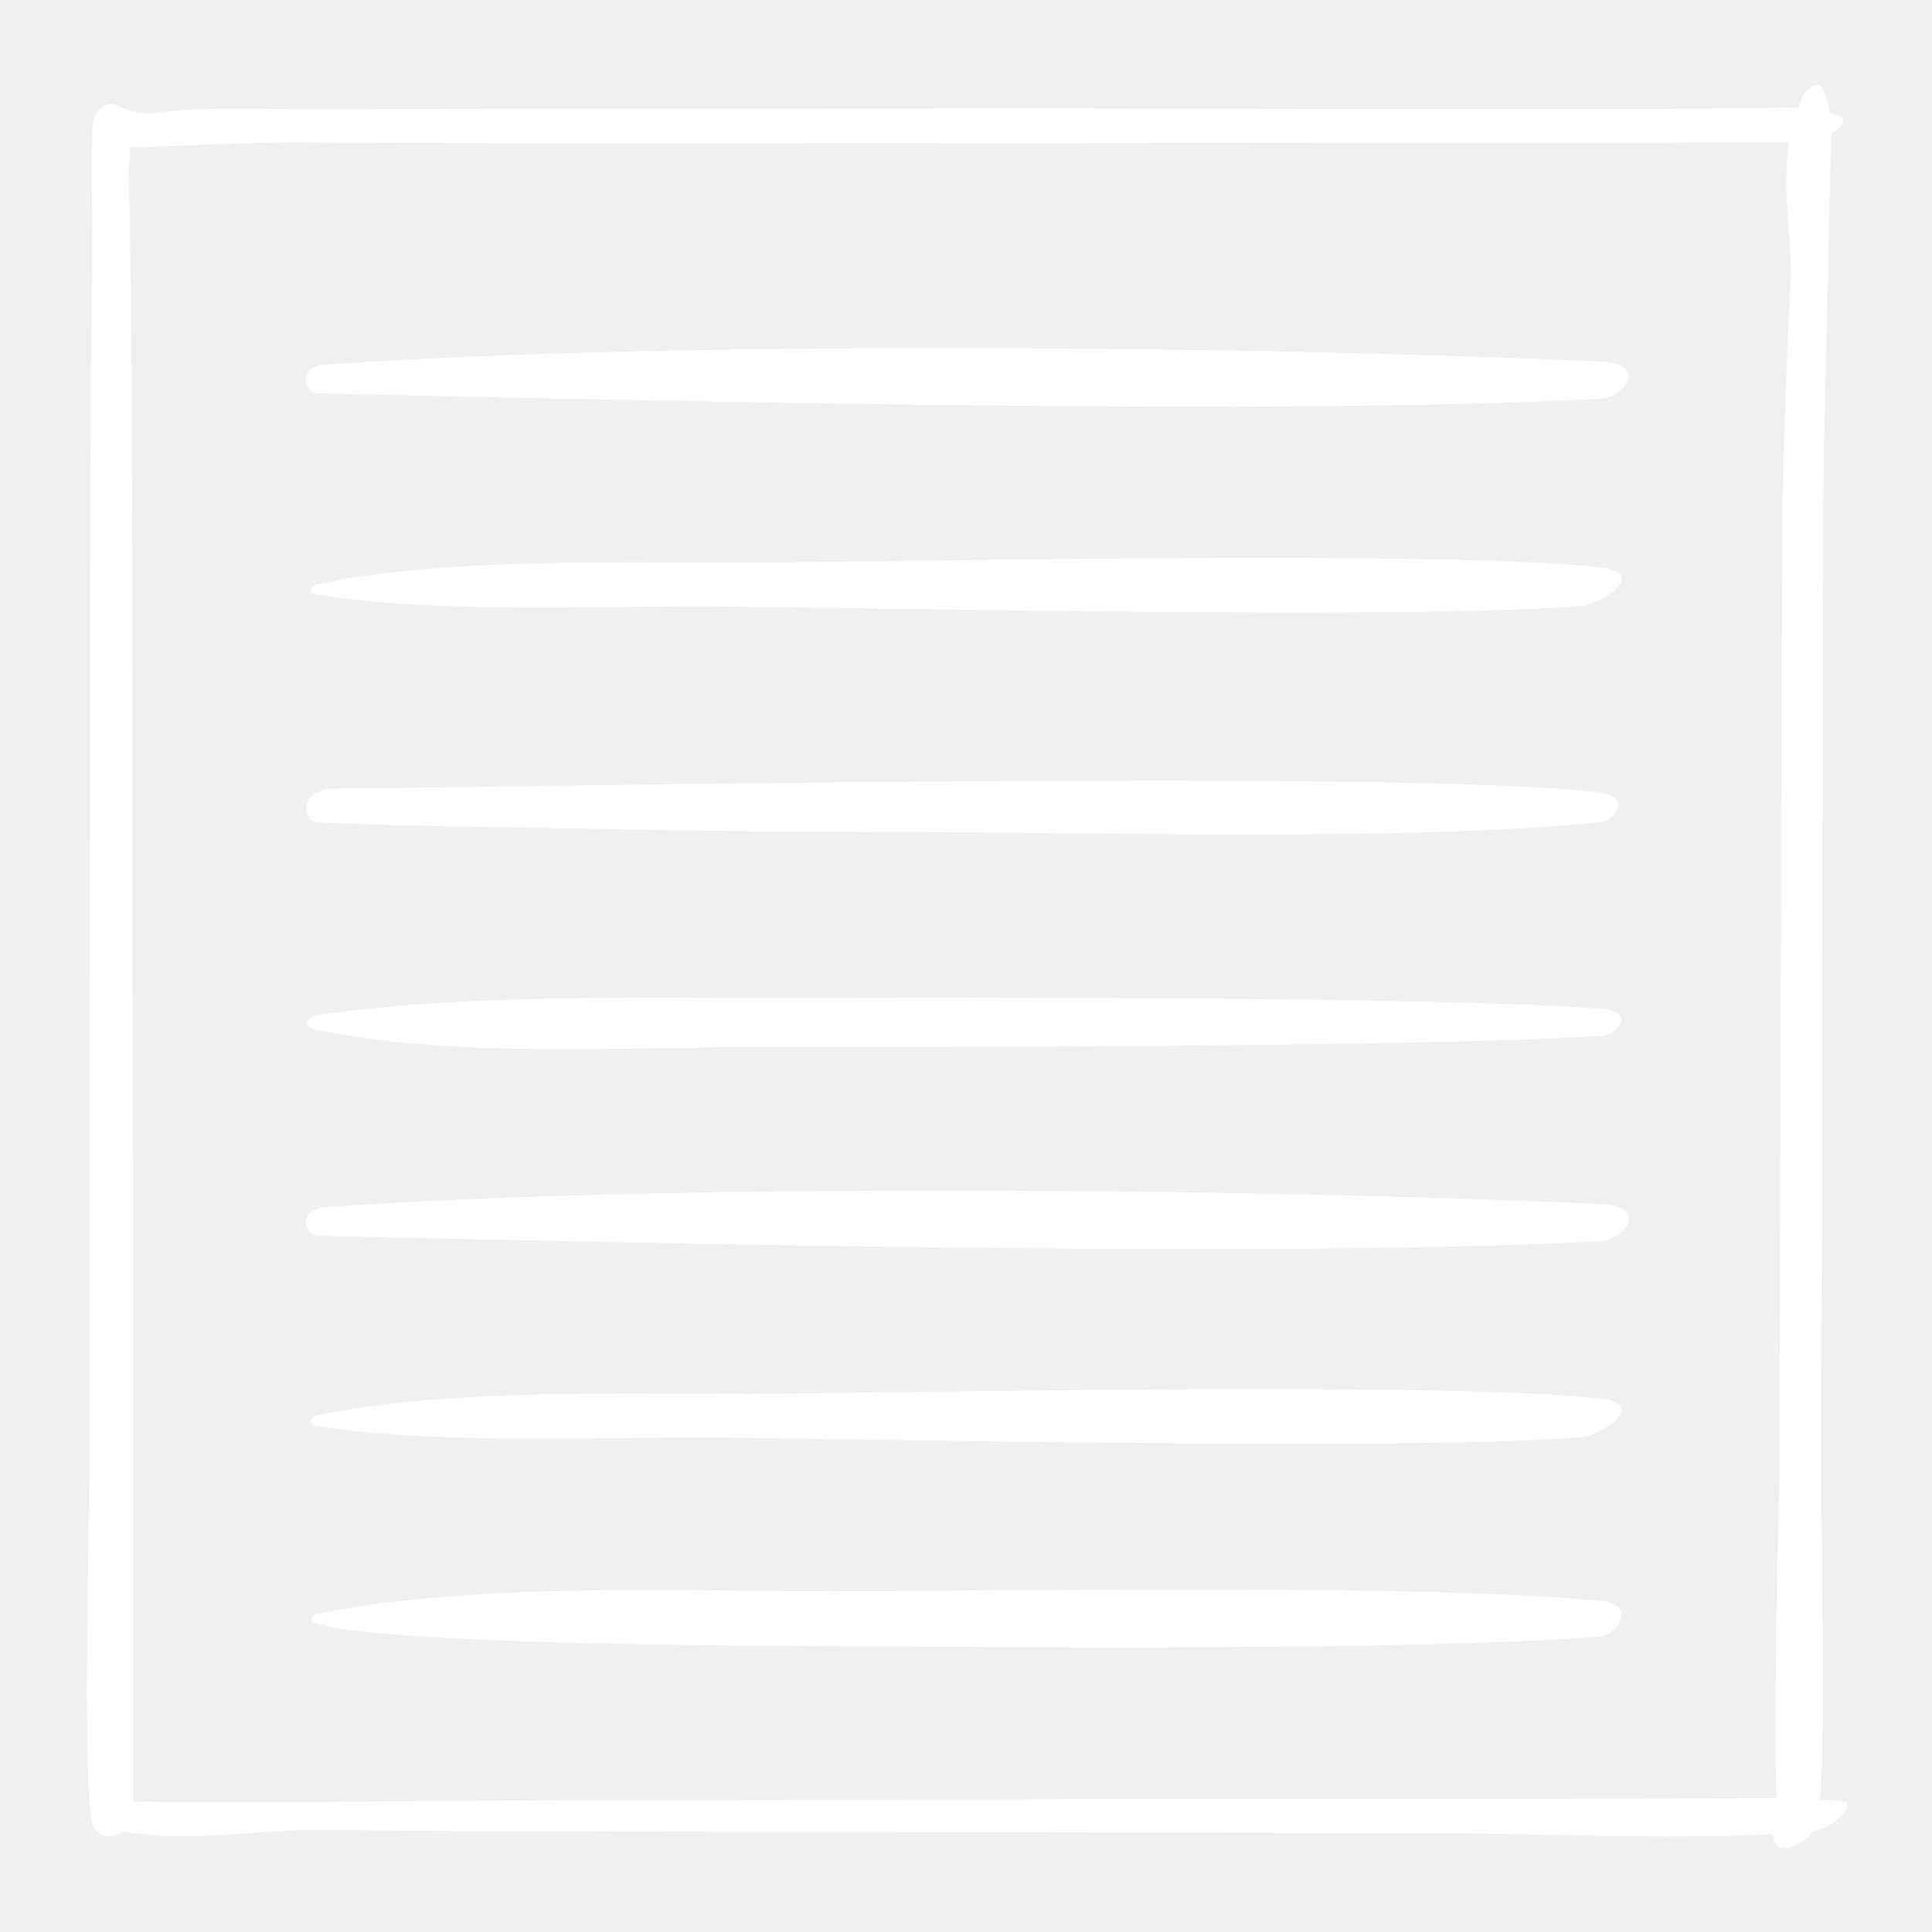
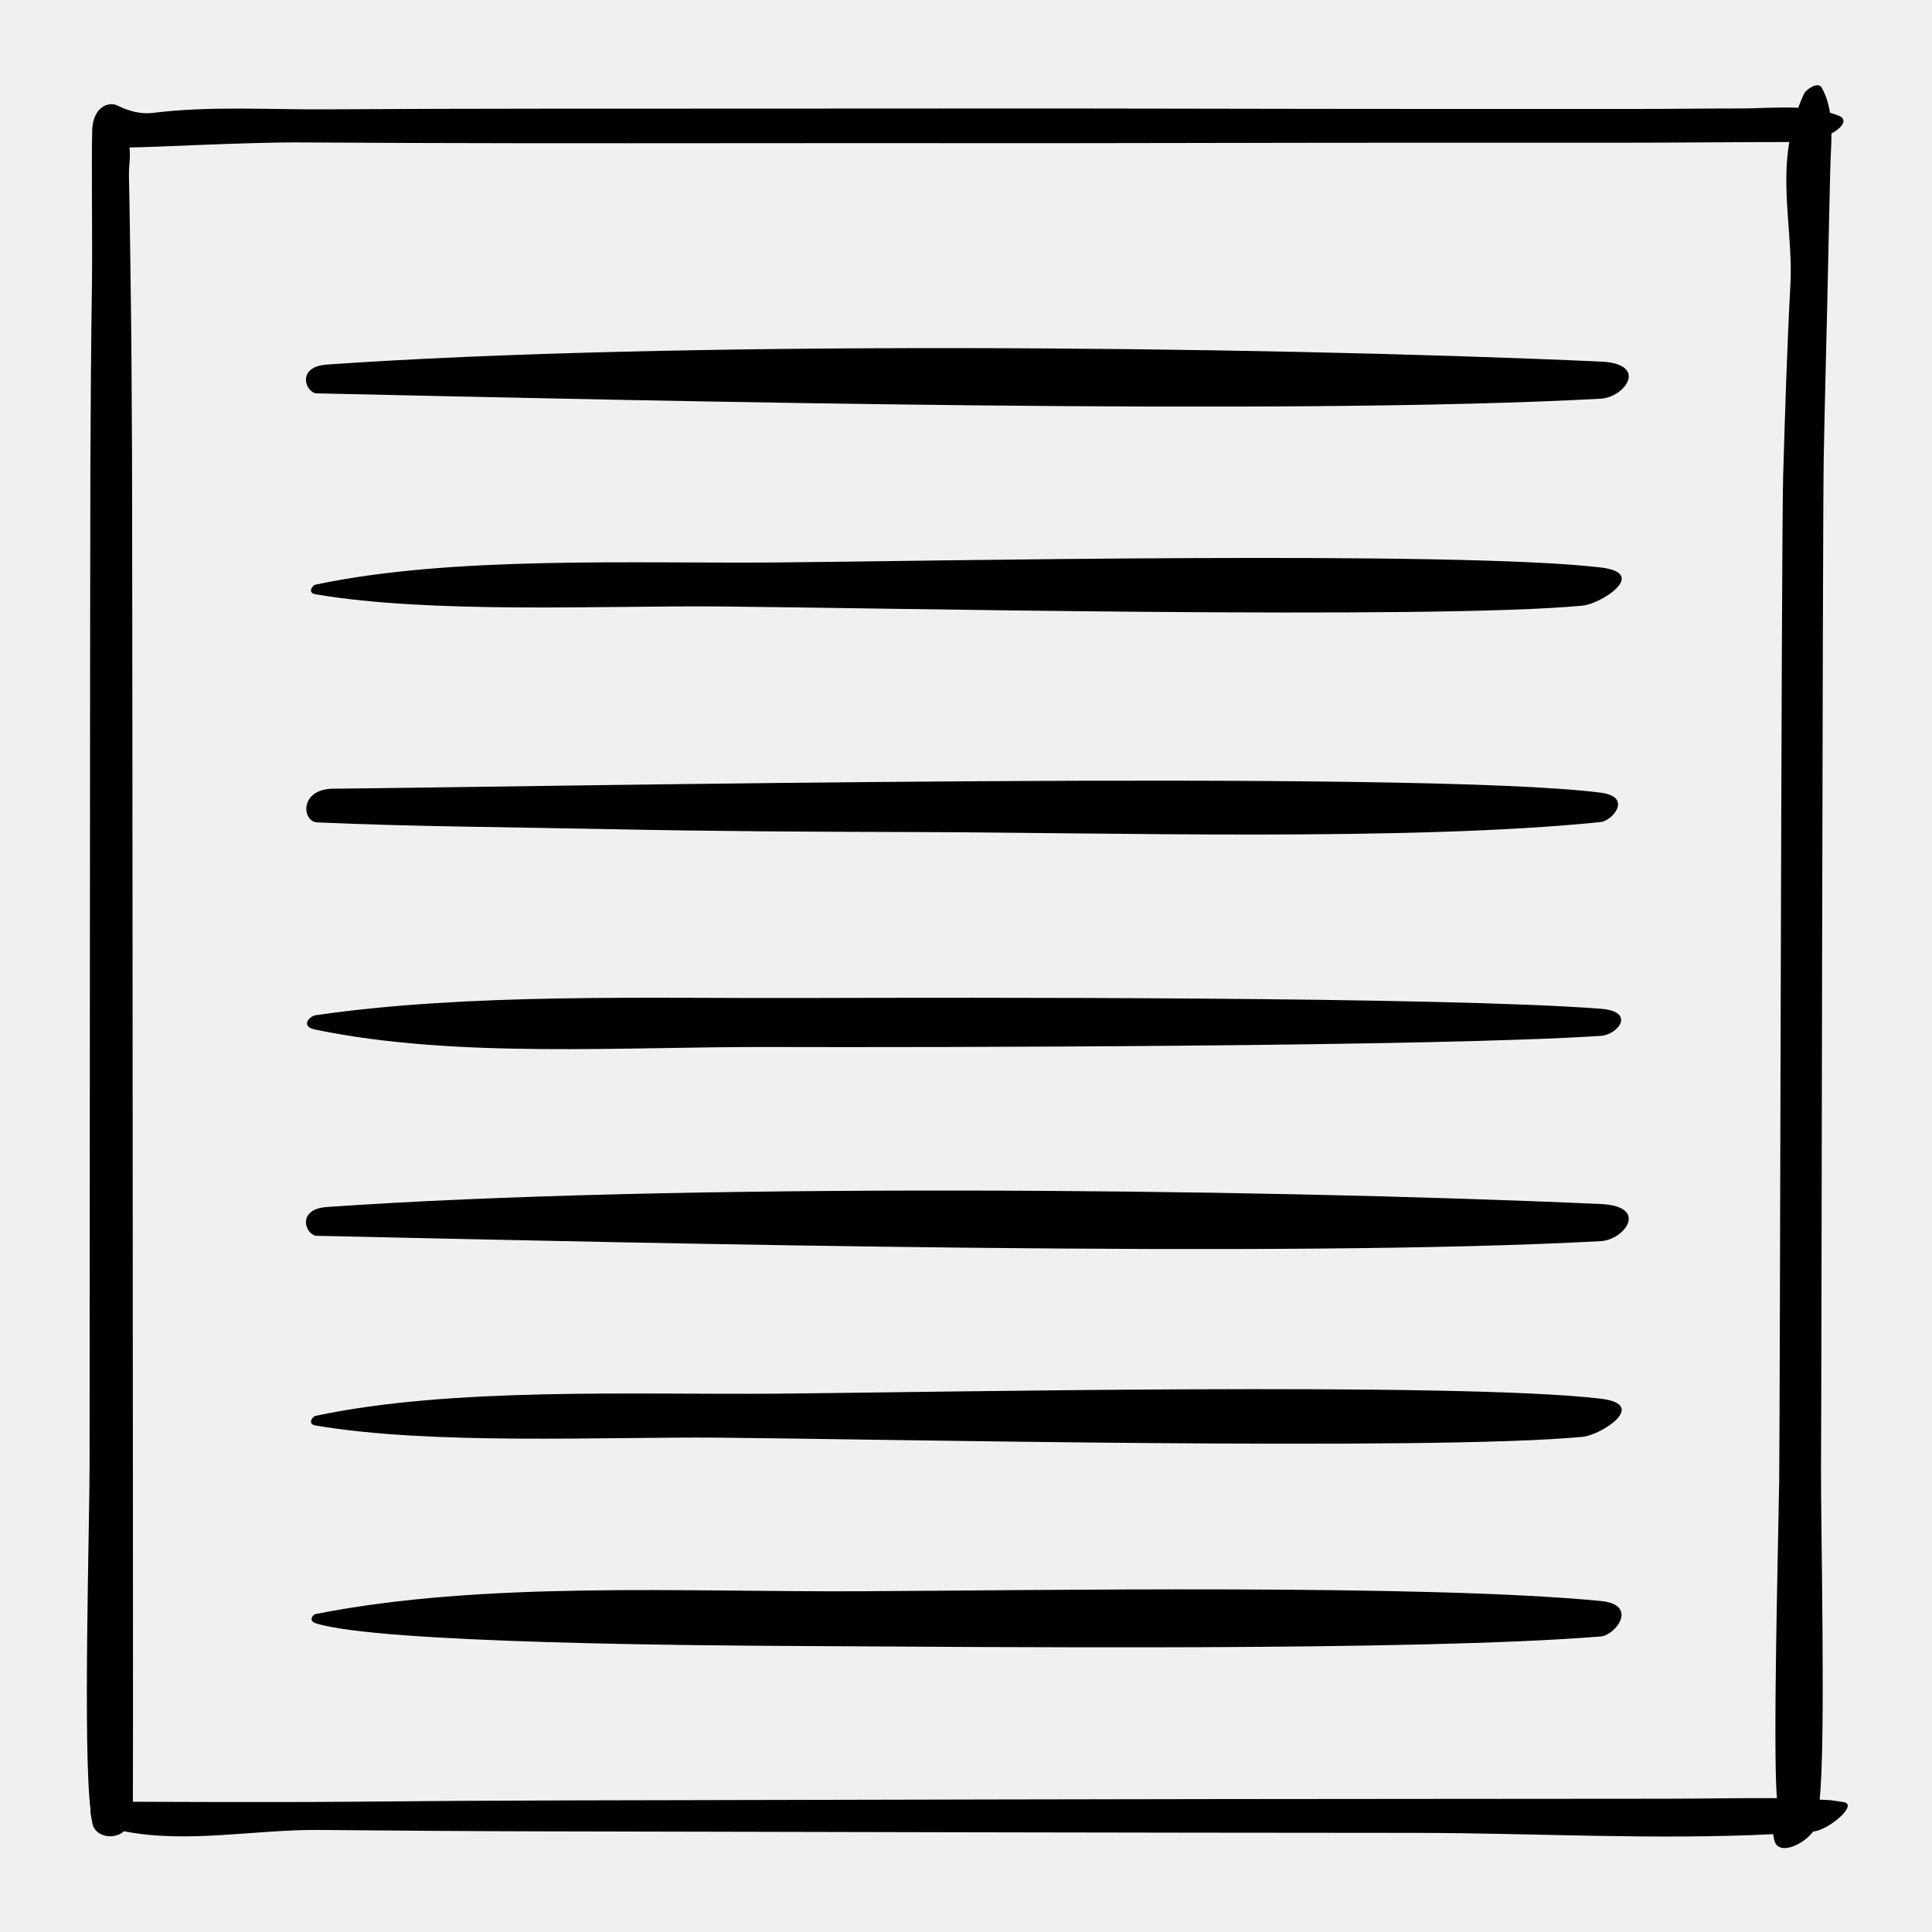
- <svg xmlns="http://www.w3.org/2000/svg" version="1.1" id="Слой_1" x="0px" y="0px" viewBox="0 0 344 344" style="enable-background:new 0 0 344 344;" xml:space="preserve">
-   <style type="text/css">
- 	.st0{fill:#FFFFFF;}
- </style>
-   <g>
-     <path class="st0" d="M328.19,320.86c-3.23-0.44-0.94-0.25-4.2-0.43c1.13-10.22,0.17-49.55,0.25-59.71   c0.09-11.36,0.27-167.71,0.48-179.06c0.2-11.34,0.55-22.68,0.77-34.02c0.11-5.89,0.27-11.79,0.4-17.68   c0.05-2.05,0.21-4.14,0.21-6.21c1.27-0.59,3.23-2.3,1.39-3.1c-0.53-0.23-1.09-0.41-1.66-0.58c-0.24-1.54-0.67-3.05-1.47-4.46   c-0.66-1.17-2.77,0.32-3.13,1.06c-0.39,0.81-0.73,1.66-1.05,2.52c-3.48-0.17-7.09,0.12-10.26,0.12c-6,0-12,0.09-17.99,0.09h-38.99   c-25.99,0-51.99-0.1-77.98-0.08c-26.01,0.03-52.02,0.01-78.03,0.03c-13.03,0.01-26.06,0.04-39.08,0.12   c-9.99,0.06-20.54-0.63-30.6,0.63c-2.19,0.27-4.31-0.31-6.29-1.29c-1.69-0.84-4.45,0.31-4.55,4.49c-0.13,5.42,0.05,21.08-0.03,26.5   c-0.17,11.3-0.24,22.6-0.29,33.9c-0.05,10.79-0.13,166.57-0.14,177.37c-0.01,10.58-1.19,50.63,0.18,61.21   c-0.04,0.14-0.06,0.29-0.03,0.45c0.12,0.64,0.23,1.29,0.35,1.93c0.43,2.35,3.81,3.04,5.62,1.4c11.31,2.23,23.29-0.33,34.75-0.23   c13.37,0.12,26.74,0.22,40.12,0.25c25.82,0.06,51.65,0.11,77.47,0.17c25.84,0.06,51.68,0.08,77.53,0.1   c21.01,0.02,42.61,1.29,63.77,0.23c0.06,0.33,0.12,0.67,0.19,0.99c0.67,3.08,5.35,0.77,6.92-1.45   C325.53,325.91,331.07,321.25,328.19,320.86z M318.8,50.4c-0.61,11.39-0.96,22.8-1.3,34.2c-0.34,11.38-0.56,167.76-0.71,179.14   c-0.12,8.93-1.14,47.23-0.41,56.43c-6.13-0.05-13.77,0.1-19.85,0.1c-13.44,0.01-26.87,0.02-40.31,0.03   c-25.89,0.02-51.78,0.04-77.66,0.1c-25.91,0.06-51.81,0.11-77.72,0.17c-12.99,0.03-25.98,0.12-38.96,0.24   c-12.85,0.11-38.22,0.01-38.22,0c0.05-12.54,0-49.76,0-60.86c-0.01-11.25-0.09-167.49-0.15-178.74c-0.05-10.75-0.1-21.5-0.27-32.24   c-0.09-5.85-0.14-11.7-0.28-17.54c-0.05-2.14,0.3-2.78,0.11-5.18c4.05,0,20.9-0.95,30.65-0.89c12.96,0.08,25.92,0.13,38.89,0.14   c26.47,0.03,52.94-0.04,79.41-0.01c25.99,0.03,51.97-0.08,77.96-0.08h38.99c9.55,0,20.16-0.12,29.63-0.12   C317.12,33.46,319.21,42.66,318.8,50.4z" />
-     <path class="st0" d="M56.48,146.43c16.3,0.74,35.45,0.86,51.92,1.2c18.13,0.38,36.27,0.48,54.41,0.52   c34.27,0.08,88.23,1.69,122.2-1.78c2.07-0.21,5.77-4.49,0-5.23c-32.23-4.15-188.75-1.05-225.69-0.71   C53.26,140.49,53.75,146.3,56.48,146.43z" />
-     <path class="st0" d="M143.11,177.7c-27.81,0.09-59.64-0.9-86.94,3.07c-1,0.15-2.84,1.97,0,2.56c24.99,5.18,55.01,3.01,80.91,3.09   c29.13,0.09,118.92-0.06,147.93-1.98c3.13-0.21,6.31-4.35,0-4.83C256.73,177.44,171.55,177.61,143.11,177.7z" />
-     <path class="st0" d="M285.01,214.38c-63.57-2.85-165.84-3.72-226.79,0.53c-5.6,0.39-3.77,5.09-1.82,5.13   c61.33,1.35,172.66,4,228.62,0.95C289.29,220.76,293.69,214.77,285.01,214.38z" />
-     <path class="st0" d="M285.01,64.38c-63.57-2.85-165.84-3.72-226.79,0.53c-5.6,0.39-3.77,5.09-1.82,5.13   c61.33,1.35,172.66,4,228.62,0.95C289.29,70.76,293.69,64.77,285.01,64.38z" />
-     <path class="st0" d="M285.01,249.04c-25.69-3.05-120.77-1.1-146.79-0.89c-25.2,0.21-57.76-1.21-82.05,3.95   c-0.53,0.11-1.49,1.46,0,1.71c20.64,3.52,51.34,2,71.82,2.17c26.87,0.22,127.19,2.41,153.84-0.15   C285,255.53,293.68,250.07,285.01,249.04z" />
-     <path class="st0" d="M285.01,101.04c-25.69-3.05-120.77-1.1-146.79-0.89c-25.2,0.21-57.76-1.21-82.05,3.95   c-0.53,0.11-1.49,1.46,0,1.71c20.64,3.52,51.34,2,71.82,2.17c26.87,0.22,127.19,2.41,153.84-0.15   C285,107.53,293.68,102.07,285.01,101.04z" />
-     <path class="st0" d="M285.01,285.06c-31.48-3.03-100.33-1.88-132.06-1.73c-30.87,0.15-66.92-1.86-96.78,4.06   c-0.47,0.09-1.29,1.19,0,1.62c10.95,3.62,69.57,3.99,86.46,4.07c33.04,0.16,109.52,0.96,142.38-1.7   C287.67,291.16,291.82,285.71,285.01,285.06z" />
-   </g>
+ <svg xmlns="http://www.w3.org/2000/svg" xml:space="preserve" id="Слой_1" x="0" y="0" style="enable-background:new 0 0 344 344" version="1.1" viewBox="0 0 344 344">
+   <path d="M328.19 320.86c-3.23-.44-.94-.25-4.2-.43 1.13-10.22.17-49.55.25-59.71.09-11.36.27-167.71.48-179.06.2-11.34.55-22.68.77-34.02.11-5.89.27-11.79.4-17.68.05-2.05.21-4.14.21-6.21 1.27-.59 3.23-2.3 1.39-3.1-.53-.23-1.09-.41-1.66-.58-.24-1.54-.67-3.05-1.47-4.46-.66-1.17-2.77.32-3.13 1.06-.39.81-.73 1.66-1.05 2.52-3.48-.17-7.09.12-10.26.12-6 0-12 .09-17.99.09h-38.99c-25.99 0-51.99-.1-77.98-.08-26.01.03-52.02.01-78.03.03-13.03.01-26.06.04-39.08.12-9.99.06-20.54-.63-30.6.63-2.19.27-4.31-.31-6.29-1.29-1.69-.84-4.45.31-4.55 4.49-.13 5.42.05 21.08-.03 26.5-.17 11.3-.24 22.6-.29 33.9-.05 10.79-.13 166.57-.14 177.37-.01 10.58-1.19 50.63.18 61.21-.04.14-.06.29-.03.45.12.64.23 1.29.35 1.93.43 2.35 3.81 3.04 5.62 1.4 11.31 2.23 23.29-.33 34.75-.23 13.37.12 26.74.22 40.12.25 25.82.06 51.65.11 77.47.17 25.84.06 51.68.08 77.53.1 21.01.02 42.61 1.29 63.77.23.06.33.12.67.19.99.67 3.08 5.35.77 6.92-1.45 2.71-.21 8.25-4.87 5.37-5.26zM318.8 50.4c-.61 11.39-.96 22.8-1.3 34.2-.34 11.38-.56 167.76-.71 179.14-.12 8.93-1.14 47.23-.41 56.43-6.13-.05-13.77.1-19.85.1l-40.31.03c-25.89.02-51.78.04-77.66.1-25.91.06-51.81.11-77.72.17-12.99.03-25.98.12-38.96.24-12.85.11-38.22.01-38.22 0 .05-12.54 0-49.76 0-60.86-.01-11.25-.09-167.49-.15-178.74-.05-10.75-.1-21.5-.27-32.24-.09-5.85-.14-11.7-.28-17.54-.05-2.14.3-2.78.11-5.18 4.05 0 20.9-.95 30.65-.89 12.96.08 25.92.13 38.89.14 26.47.03 52.94-.04 79.41-.01 25.99.03 51.97-.08 77.96-.08h38.99c9.55 0 20.16-.12 29.63-.12-1.48 8.17.61 17.37.2 25.11z" class="st0" />
+   <path d="M56.48 146.43c16.3.74 35.45.86 51.92 1.2 18.13.38 36.27.48 54.41.52 34.27.08 88.23 1.69 122.2-1.78 2.07-.21 5.77-4.49 0-5.23-32.23-4.15-188.75-1.05-225.69-.71-6.06.06-5.57 5.87-2.84 6zM143.11 177.7c-27.81.09-59.64-.9-86.94 3.07-1 .15-2.84 1.97 0 2.56 24.99 5.18 55.01 3.01 80.91 3.09 29.13.09 118.92-.06 147.93-1.98 3.13-.21 6.31-4.35 0-4.83-28.28-2.17-113.46-2-141.9-1.91zM285.01 214.38c-63.57-2.85-165.84-3.72-226.79.53-5.6.39-3.77 5.09-1.82 5.13 61.33 1.35 172.66 4 228.62.95 4.27-.23 8.67-6.22-.01-6.61zM285.01 64.38c-63.57-2.85-165.84-3.72-226.79.53-5.6.39-3.77 5.09-1.82 5.13 61.33 1.35 172.66 4 228.62.95 4.27-.23 8.67-6.22-.01-6.61zM285.01 249.04c-25.69-3.05-120.77-1.1-146.79-.89-25.2.21-57.76-1.21-82.05 3.95-.53.11-1.49 1.46 0 1.71 20.64 3.52 51.34 2 71.82 2.17 26.87.22 127.19 2.41 153.84-.15 3.17-.3 11.85-5.76 3.18-6.79zM285.01 101.04c-25.69-3.05-120.77-1.1-146.79-.89-25.2.21-57.76-1.21-82.05 3.95-.53.11-1.49 1.46 0 1.71 20.64 3.52 51.34 2 71.82 2.17 26.87.22 127.19 2.41 153.84-.15 3.17-.3 11.85-5.76 3.18-6.79zM285.01 285.06c-31.48-3.03-100.33-1.88-132.06-1.73-30.87.15-66.92-1.86-96.78 4.06-.47.09-1.29 1.19 0 1.62 10.95 3.62 69.57 3.99 86.46 4.07 33.04.16 109.52.96 142.38-1.7 2.66-.22 6.81-5.67 0-6.32z" class="st0" />
</svg>
